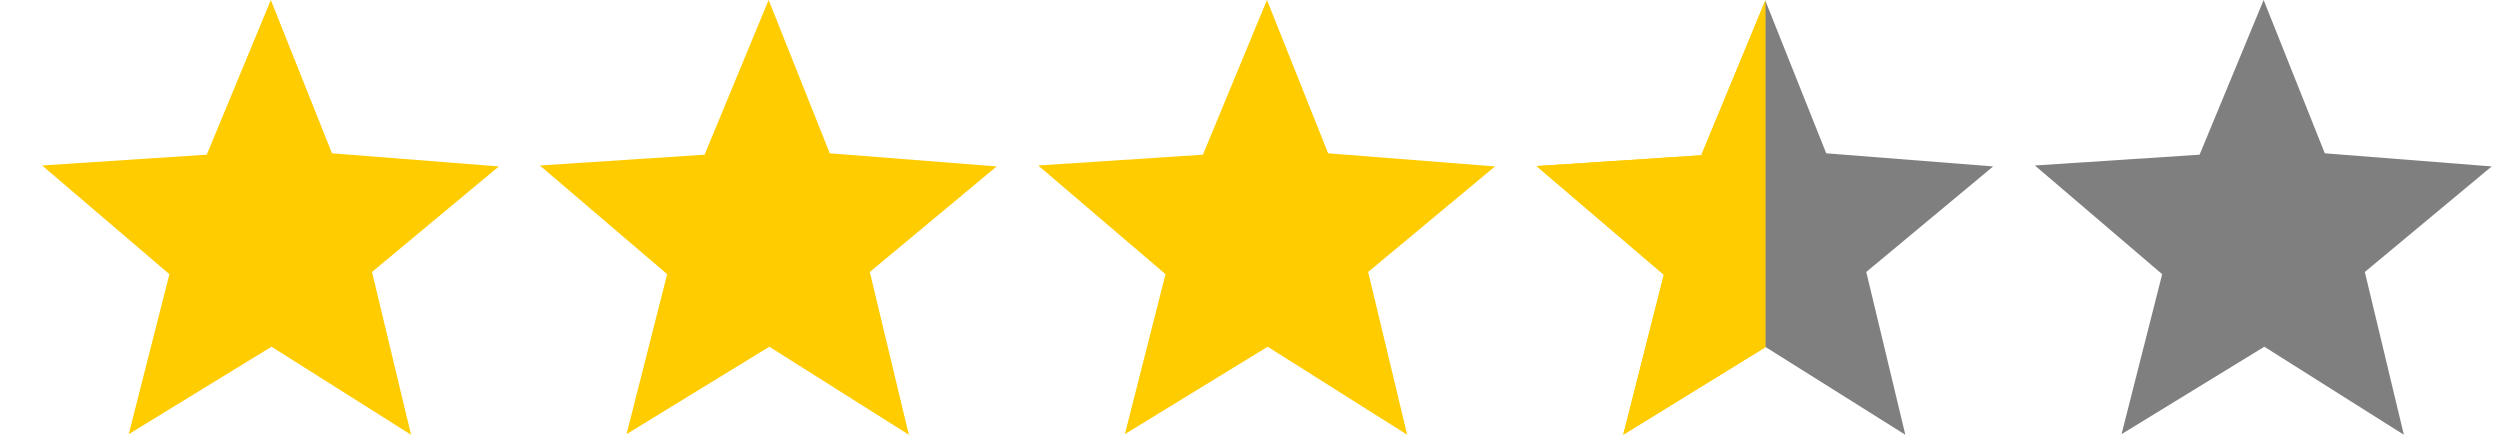
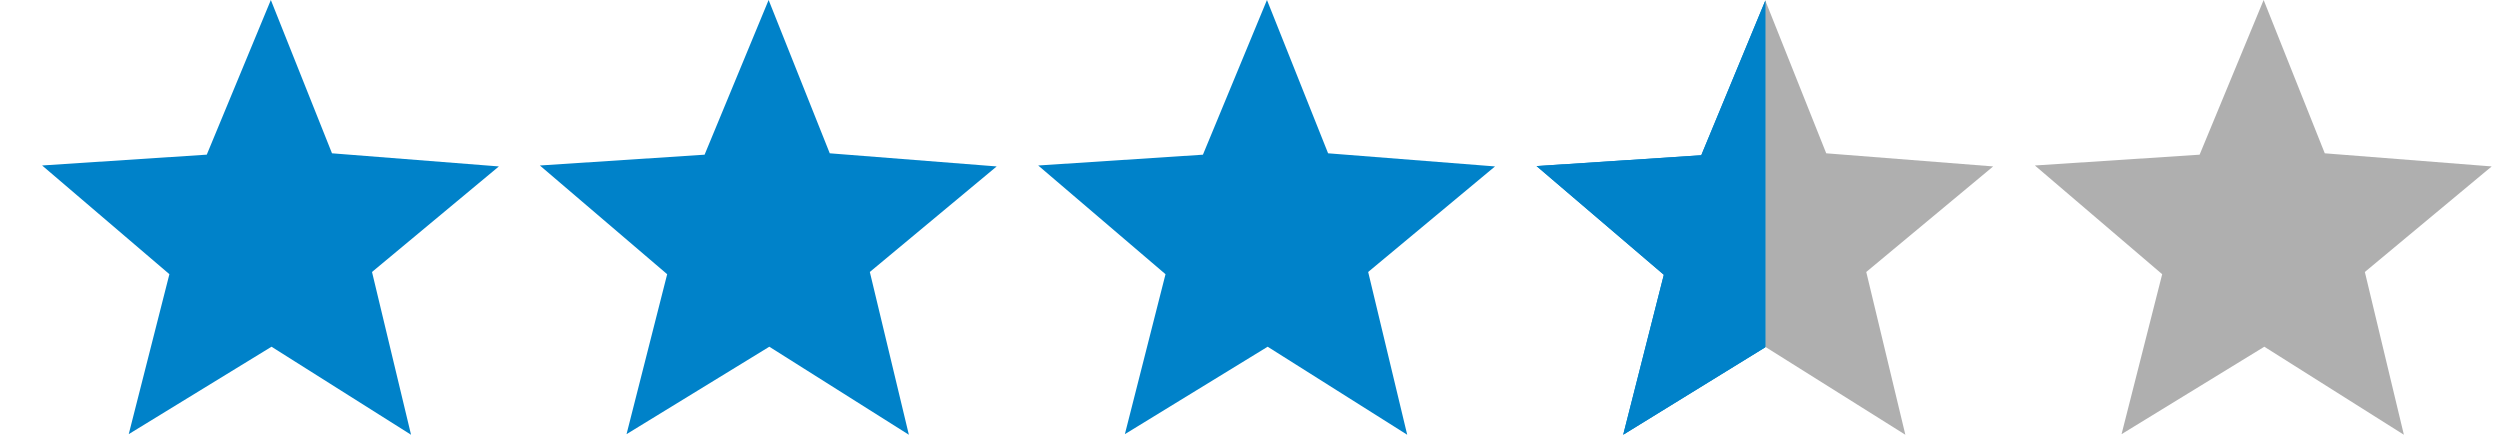
- <svg xmlns="http://www.w3.org/2000/svg" height="20.938" width="120.4">
-   <path d="M109.017 0l2.945 7.383 8.038.632-6.11 5.083 1.88 7.84-6.72-4.24-6.876 4.21 1.957-7.703L98 7.97l7.932-.52z" opacity=".5" />
-   <path d="M37.017 0l2.945 7.383L48 8.015l-6.11 5.083 1.88 7.84-6.72-4.24-6.876 4.21 1.957-7.703L26 7.97l7.932-.52zM13.044 0l2.945 7.383 8.037.632-6.11 5.083 1.88 7.84-6.72-4.24-6.876 4.21 1.958-7.703-6.13-5.236 7.93-.52z" fill="#fc0" />
-   <path d="M85.006 0l2.945 7.383 8.04.632-6.112 5.083 1.882 7.84-6.754-4.24v-9.25z" opacity=".5" />
-   <g fill="#fc0">
-     <path d="M85.017.03V16.724l-6.843 4.213 1.957-7.704L74 7.998l7.932-.52z" />
-     <path d="M85.017.03V16.724l-6.843 4.213 1.957-7.704L74 7.998l7.932-.52z" />
+ <svg xmlns="http://www.w3.org/2000/svg" version="1.1" id="Layer_1" x="0px" y="0px" width="120.4px" height="20.938px" viewBox="0 0 120.4 20.938" enable-background="new 0 0 120.4 20.938" xml:space="preserve">
+   <path opacity="0.5" fill="#5F5F5F" enable-background="new    " d="M109.017,0l2.944,7.383L120,8.015l-6.109,5.083l1.88,7.84  l-6.721-4.24l-6.876,4.211l1.957-7.703L98,7.97l7.933-0.52L109.017,0z" />
+   <path fill="#0082C9" d="M37.017,0l2.944,7.383L48,8.015l-6.109,5.083l1.88,7.84l-6.721-4.24l-6.876,4.211l1.957-7.703L26,7.97  l7.933-0.52L37.017,0z M13.044,0l2.945,7.383l8.037,0.632l-6.11,5.083l1.88,7.84l-6.72-4.24L6.2,20.908l1.958-7.703l-6.13-5.236  l7.93-0.521L13.044,0z" />
+   <path opacity="0.5" fill="#5F5F5F" enable-background="new    " d="M85.006,0l2.945,7.383l8.04,0.632l-6.112,5.083l1.883,7.84  l-6.755-4.24v-9.25L85.006,0z" />
+   <g>
+     <path fill="#0082C9" d="M85.017,0.03v16.694l-6.844,4.213l1.957-7.704L74,7.998l7.933-0.521L85.017,0.03z" />
+     <path fill="#0082C9" d="M85.017,0.03v16.694l-6.844,4.213l1.957-7.704L74,7.998l7.933-0.521L85.017,0.03z" />
  </g>
  <g>
-     <path d="M61.017 0l2.945 7.383L72 8.015l-6.11 5.083 1.88 7.84-6.72-4.24-6.876 4.21 1.957-7.703L50 7.97l7.932-.52z" fill="#fc0" />
+     <path fill="#0082C9" d="M61.017,0l2.944,7.383L72,8.015l-6.109,5.083l1.88,7.84l-6.721-4.24l-6.876,4.211l1.957-7.703L50,7.97   l7.933-0.52L61.017,0z" />
  </g>
</svg>
